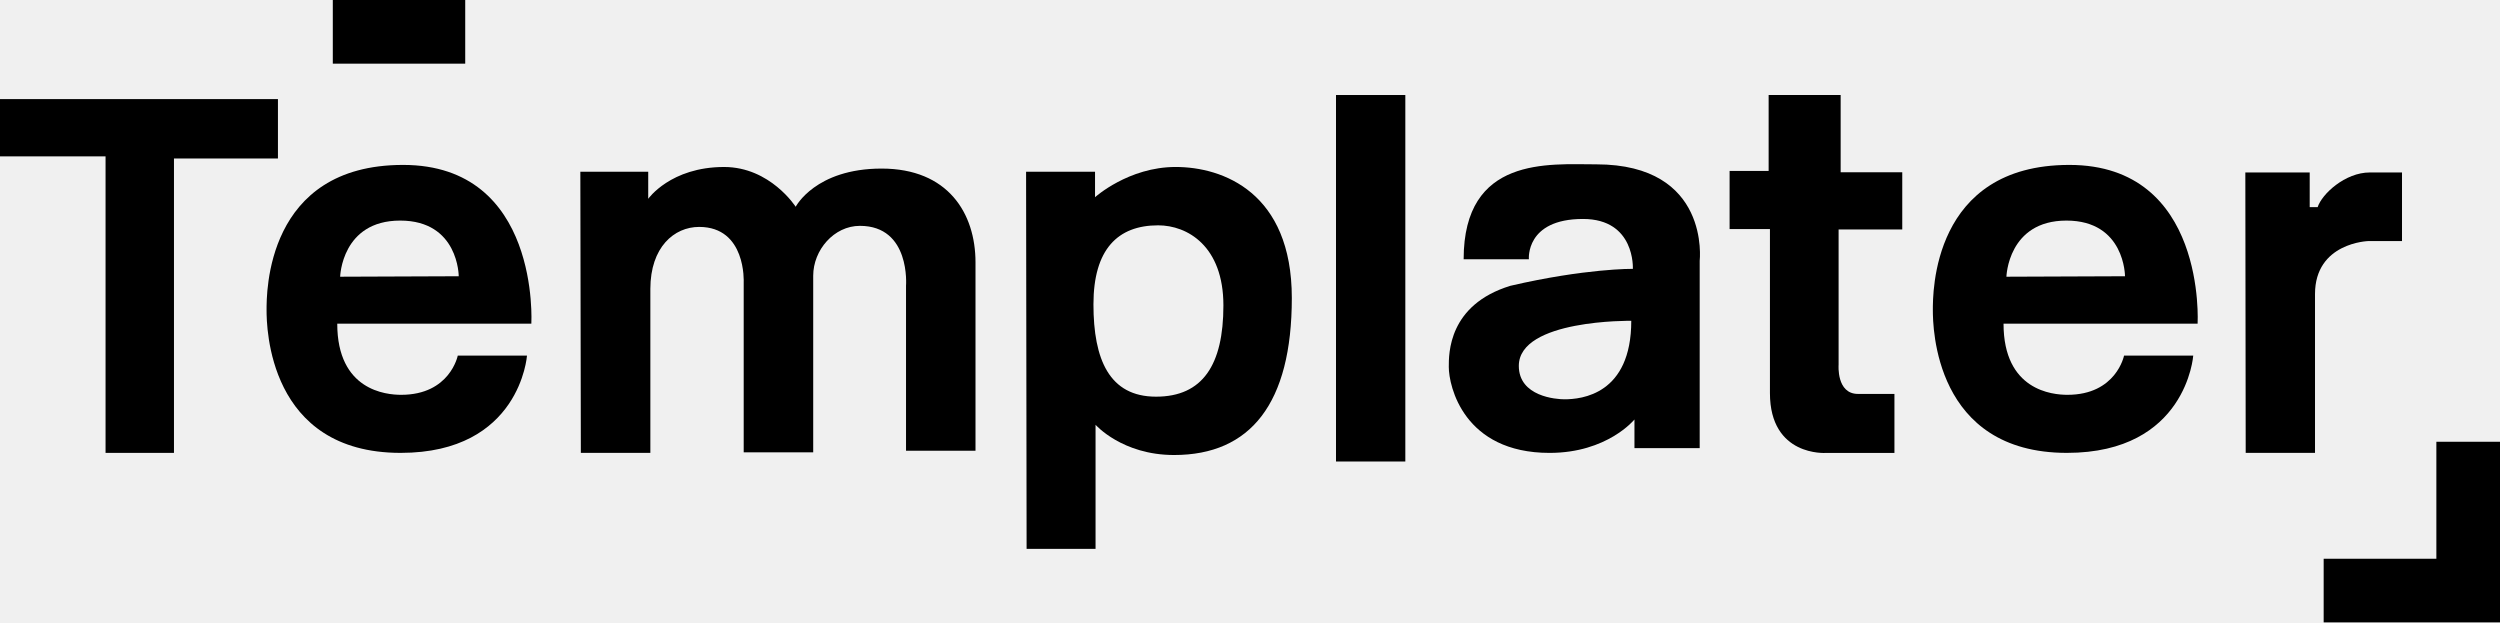
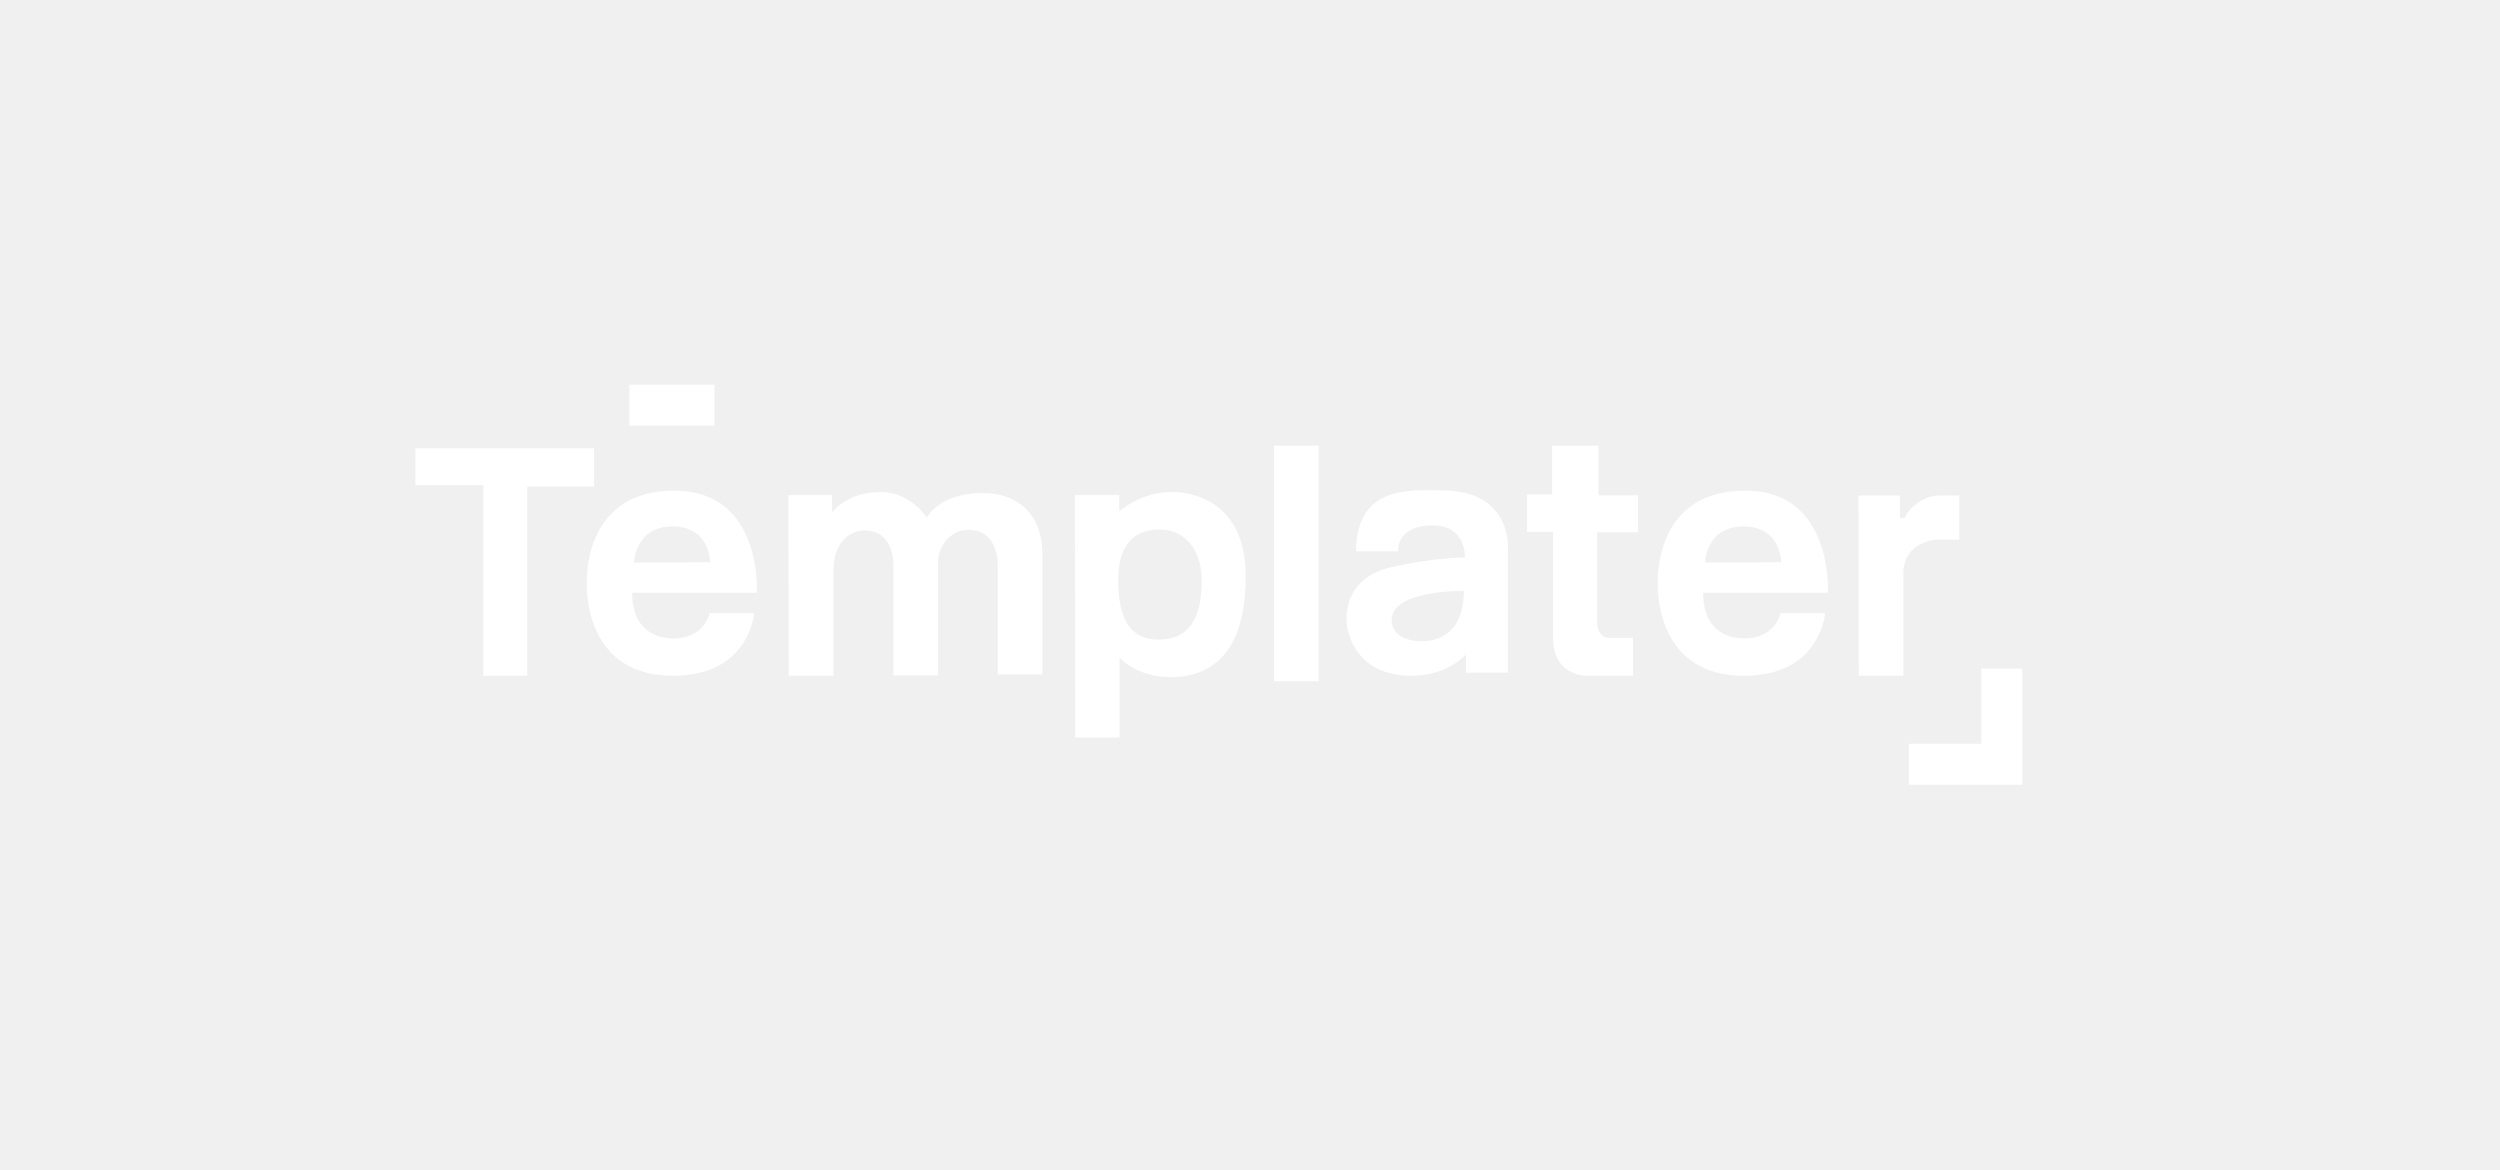
- <svg xmlns="http://www.w3.org/2000/svg" version="1.1" id="Layer_1" x="0px" y="0px" width="159.397px" height="39.683px" viewBox="0 0 159.397 39.683" enable-background="new 0 0 159.397 39.683" xml:space="preserve">
+ <svg xmlns="http://www.w3.org/2000/svg" version="1.1" id="Layer_1" x="0px" y="0px" width="248px" height="116px" viewBox="0 0 248 116" enable-background="new 0 0 248 116" xml:space="preserve">
  <g>
-     <polygon points="0,6.318 17.721,6.318 17.721,10.105 11.092,10.105 11.092,28.875 6.73,28.875 6.73,9.97 0,9.97  " />
-     <path d="M112.766,6.058h4.592v4.924h3.928v3.65h-4.059v5.532v3.099c0,0-0.146,1.853,1.236,1.853c1.577,0,2.324,0,2.324,0v3.763   h-4.371c0,0-3.567,0.248-3.567-3.818c0-4.065,0-10.455,0-10.455h-2.572v-3.707h2.489V6.058z" />
-     <path d="M37.002,10.951h4.328v1.725c0,0,1.422-2.029,4.837-2.029c2.942,0,4.565,2.537,4.565,2.537s1.252-2.436,5.479-2.436   c4.229,0,5.986,2.842,5.986,5.986c0,3.146,0,12.006,0,12.006h-4.43V18.222c0,0,0.305-3.822-2.942-3.822   c-1.657,0-2.976,1.549-2.976,3.18c0,1.59,0,11.262,0,11.262h-4.432V17.986c0,0,0.17-3.518-2.84-3.518   c-1.59,0-3.111,1.285-3.111,3.957s0,10.449,0,10.449h-4.432L37.002,10.951z" />
-     <rect x="85.182" y="6.058" width="4.42" height="23.367" />
-     <path d="M25.699,10.515c-8.764,0-8.703,8.208-8.703,9.258c0,1.049,0.094,9.102,8.549,9.102c7.621,0,8.055-6.201,8.055-6.201h-4.414   c0,0-0.493,2.499-3.609,2.499c-0.957,0-4.074-0.277-4.074-4.536h12.375C33.877,20.636,34.463,10.515,25.699,10.515z M21.688,17.643   c0,0,0.092-3.579,3.826-3.579s3.734,3.549,3.734,3.549L21.688,17.643z" />
-     <path d="M131.938,10.515c-8.764,0-8.702,8.208-8.702,9.258c0,1.049,0.093,9.102,8.548,9.102c7.622,0,8.054-6.201,8.054-6.201   h-4.412c0,0-0.494,2.499-3.61,2.499c-0.957,0-4.073-0.277-4.073-4.536h12.374C140.116,20.636,140.702,10.515,131.938,10.515z    M127.927,17.643c0,0,0.093-3.579,3.827-3.579s3.734,3.549,3.734,3.549L127.927,17.643z" />
-     <path d="M74.959,10.646c-3.01,0-5.141,1.928-5.141,1.928v-1.623h-4.396l0.033,24.046h4.396v-7.914c0,0,1.691,1.928,5.006,1.928   c4.87,0,7.508-3.28,7.508-10.011C82.365,12.27,77.969,10.646,74.959,10.646z M73.707,25.291c-2.976,0-3.99-2.367-3.99-5.885   s1.556-5.039,4.126-5.039c1.86,0,4.16,1.318,4.16,5.107C78.003,23.261,76.684,25.291,73.707,25.291z" />
-     <path d="M101.775,10.478c-3.01,0-8.455-0.542-8.455,6.053h4.16c0,0-0.236-2.57,3.449-2.57c3.348,0,3.18,3.18,3.18,3.18   s-3.011-0.034-7.812,1.082c-3.957,1.217-3.924,4.329-3.924,5.174c0,1.219,0.947,5.479,6.426,5.479c3.687,0,5.412-2.13,5.412-2.13   v1.826h4.159V16.632C108.37,16.632,109.08,10.478,101.775,10.478z M99.746,25.459c-0.508,0-2.908-0.169-2.908-2.13   c0-2.977,7.17-2.875,7.17-2.875C104.008,25.156,100.828,25.459,99.746,25.459z" />
-     <path d="M143.16,10.996h4.104v2.21h0.507c0.271-0.835,1.747-2.21,3.325-2.21c0.744,0,2.053,0,2.053,0v4.374h-2.143   c0,0-3.404,0.091-3.404,3.382c0,2.098,0,10.123,0,10.123h-4.419L143.16,10.996z" />
-     <polygon points="159.397,28.166 155.34,28.166 155.34,35.625 148.154,35.625 148.154,39.683 159.397,39.683  " />
-     <rect x="21.219" width="8.443" height="4.059" />
+     <g>
+       <polygon fill="#FFFFFF" points="41.208,44.476 58.929,44.476 58.929,48.264 52.3,48.264 52.3,67.034 47.938,67.034 47.938,48.128     41.208,48.128   " />
+       <path fill="#FFFFFF" d="M153.973,44.217h4.592v4.923h3.928v3.651h-4.059v5.532v3.098c0,0-0.146,1.853,1.236,1.853    c1.578,0,2.324,0,2.324,0v3.762h-4.371c0,0-3.566,0.249-3.566-3.818c0-4.065,0-10.455,0-10.455h-2.572v-3.707h2.488V44.217z" />
+       <path fill="#FFFFFF" d="M78.21,49.109h4.328v1.725c0,0,1.422-2.029,4.837-2.029c2.942,0,4.565,2.537,4.565,2.537    s1.252-2.435,5.479-2.435c4.229,0,5.986,2.841,5.986,5.986c0,3.145,0,12.005,0,12.005h-4.43V56.381c0,0,0.305-3.822-2.942-3.822    c-1.657,0-2.976,1.549-2.976,3.179c0,1.589,0,11.262,0,11.262h-4.432V56.144c0,0,0.17-3.517-2.84-3.517    c-1.59,0-3.111,1.285-3.111,3.957c0,2.671,0,10.45,0,10.45h-4.432L78.21,49.109z" />
+       <rect x="126.39" y="44.217" fill="#FFFFFF" width="4.42" height="23.366" />
+       <path fill="#FFFFFF" d="M66.907,48.673c-8.764,0-8.703,8.208-8.703,9.258c0,1.049,0.094,9.103,8.549,9.103    c7.621,0,8.055-6.202,8.055-6.202h-4.414c0,0-0.493,2.5-3.609,2.5c-0.957,0-4.074-0.277-4.074-4.536h12.375    C75.085,58.795,75.671,48.673,66.907,48.673z M62.896,55.802c0,0,0.092-3.58,3.826-3.58s3.734,3.549,3.734,3.549L62.896,55.802z" />
+       <path fill="#FFFFFF" d="M173.147,48.673c-8.764,0-8.703,8.208-8.703,9.258c0,1.049,0.094,9.103,8.549,9.103    c7.621,0,8.053-6.202,8.053-6.202h-4.412c0,0-0.494,2.5-3.609,2.5c-0.957,0-4.074-0.277-4.074-4.536h12.375    C181.325,58.795,181.911,48.673,173.147,48.673z M169.135,55.802c0,0,0.092-3.58,3.826-3.58s3.734,3.549,3.734,3.549    L169.135,55.802z" />
+       <path fill="#FFFFFF" d="M116.167,48.805c-3.01,0-5.141,1.928-5.141,1.928v-1.624h-4.396l0.033,24.046h4.396v-7.914    c0,0,1.691,1.928,5.006,1.928c4.87,0,7.508-3.28,7.508-10.01S119.177,48.805,116.167,48.805z M114.915,63.449    c-2.976,0-3.99-2.368-3.99-5.885c0-3.518,1.556-5.039,4.126-5.039c1.86,0,4.16,1.319,4.16,5.107    C119.211,61.42,117.892,63.449,114.915,63.449z" />
+       <path fill="#FFFFFF" d="M142.983,48.636c-3.01,0-8.455-0.542-8.455,6.054h4.16c0,0-0.236-2.57,3.449-2.57    c3.348,0,3.18,3.179,3.18,3.179s-3.011-0.034-7.812,1.083c-3.957,1.217-3.924,4.329-3.924,5.174c0,1.218,0.947,5.479,6.426,5.479    c3.687,0,5.412-2.13,5.412-2.13v1.826h4.16V54.792C149.579,54.792,150.288,48.636,142.983,48.636z M140.954,63.618    c-0.508,0-2.908-0.169-2.908-2.13c0-2.977,7.17-2.875,7.17-2.875C145.216,63.314,142.036,63.618,140.954,63.618z" />
+       <path fill="#FFFFFF" d="M184.368,49.155h4.104v2.209h0.508c0.27-0.834,1.746-2.209,3.324-2.209c0.744,0,2.053,0,2.053,0v4.374    h-2.143c0,0-3.404,0.091-3.404,3.382c0,2.097,0,10.124,0,10.124h-4.418L184.368,49.155z" />
+     </g>
+     <polygon fill="#FFFFFF" points="200.606,66.324 196.547,66.324 196.547,73.783 189.362,73.783 189.362,77.842 200.606,77.842  " />
+     <rect x="62.427" y="38.159" fill="#FFFFFF" width="8.443" height="4.059" />
  </g>
</svg>
